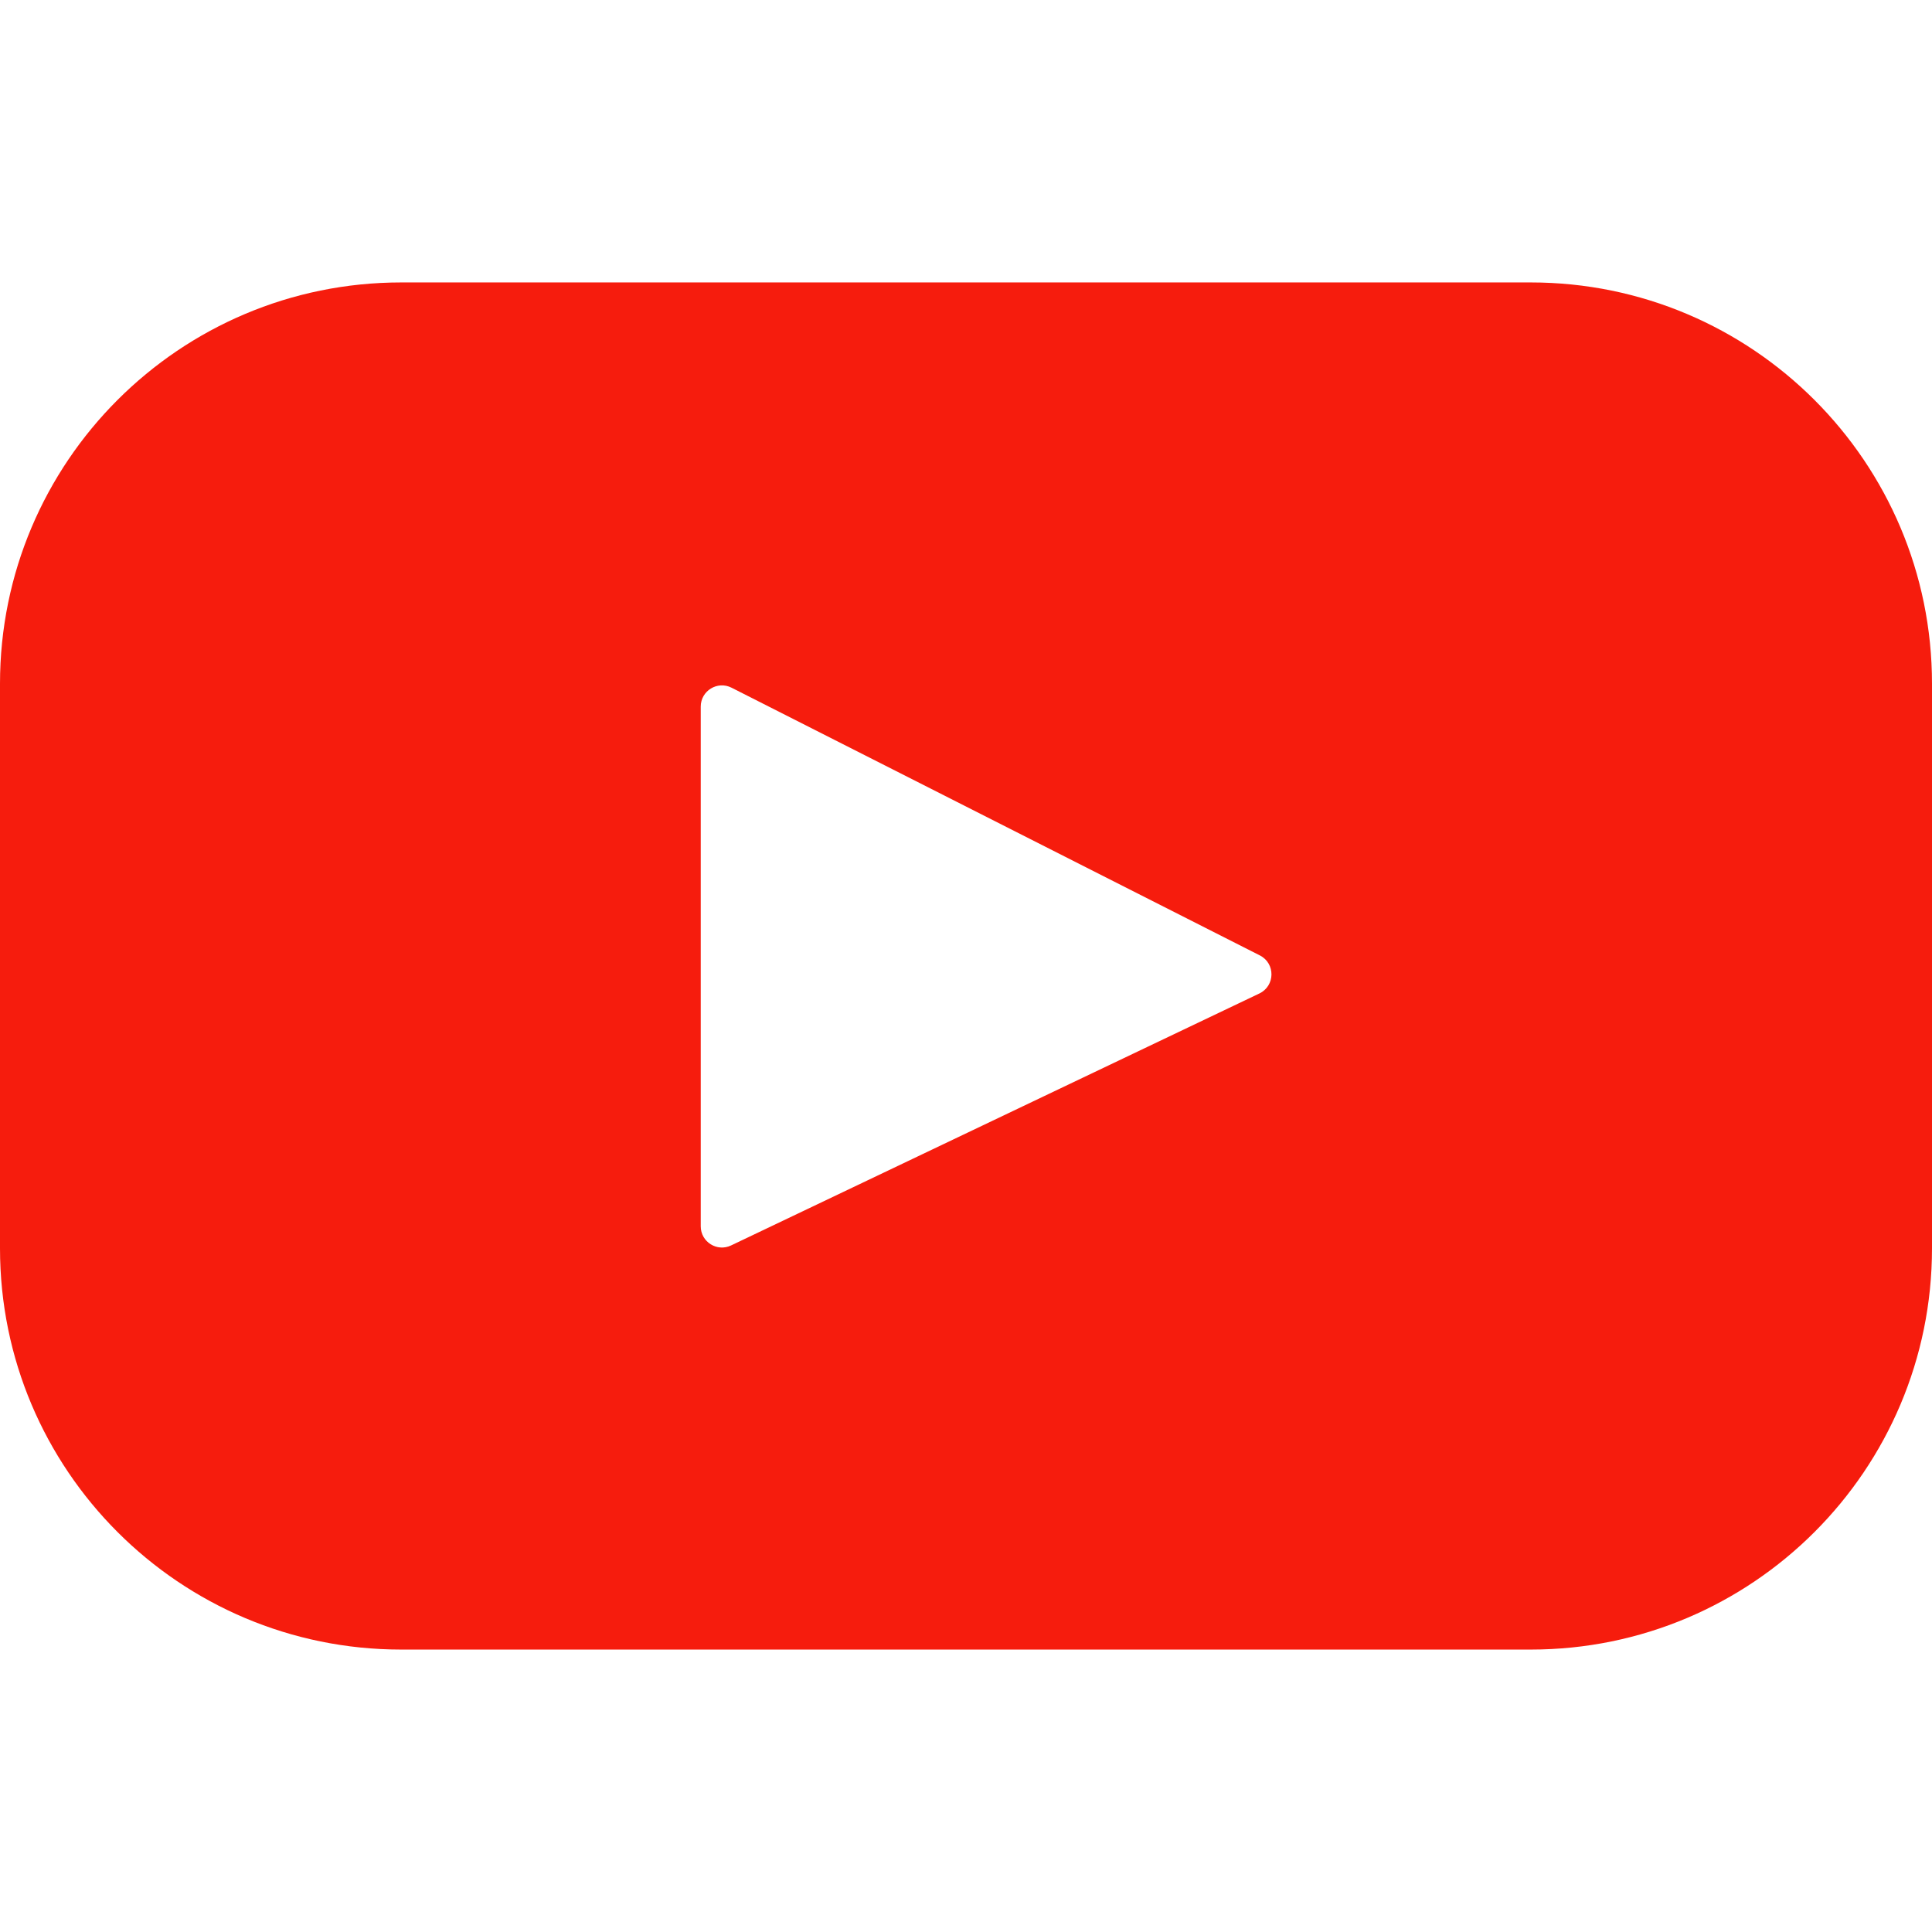
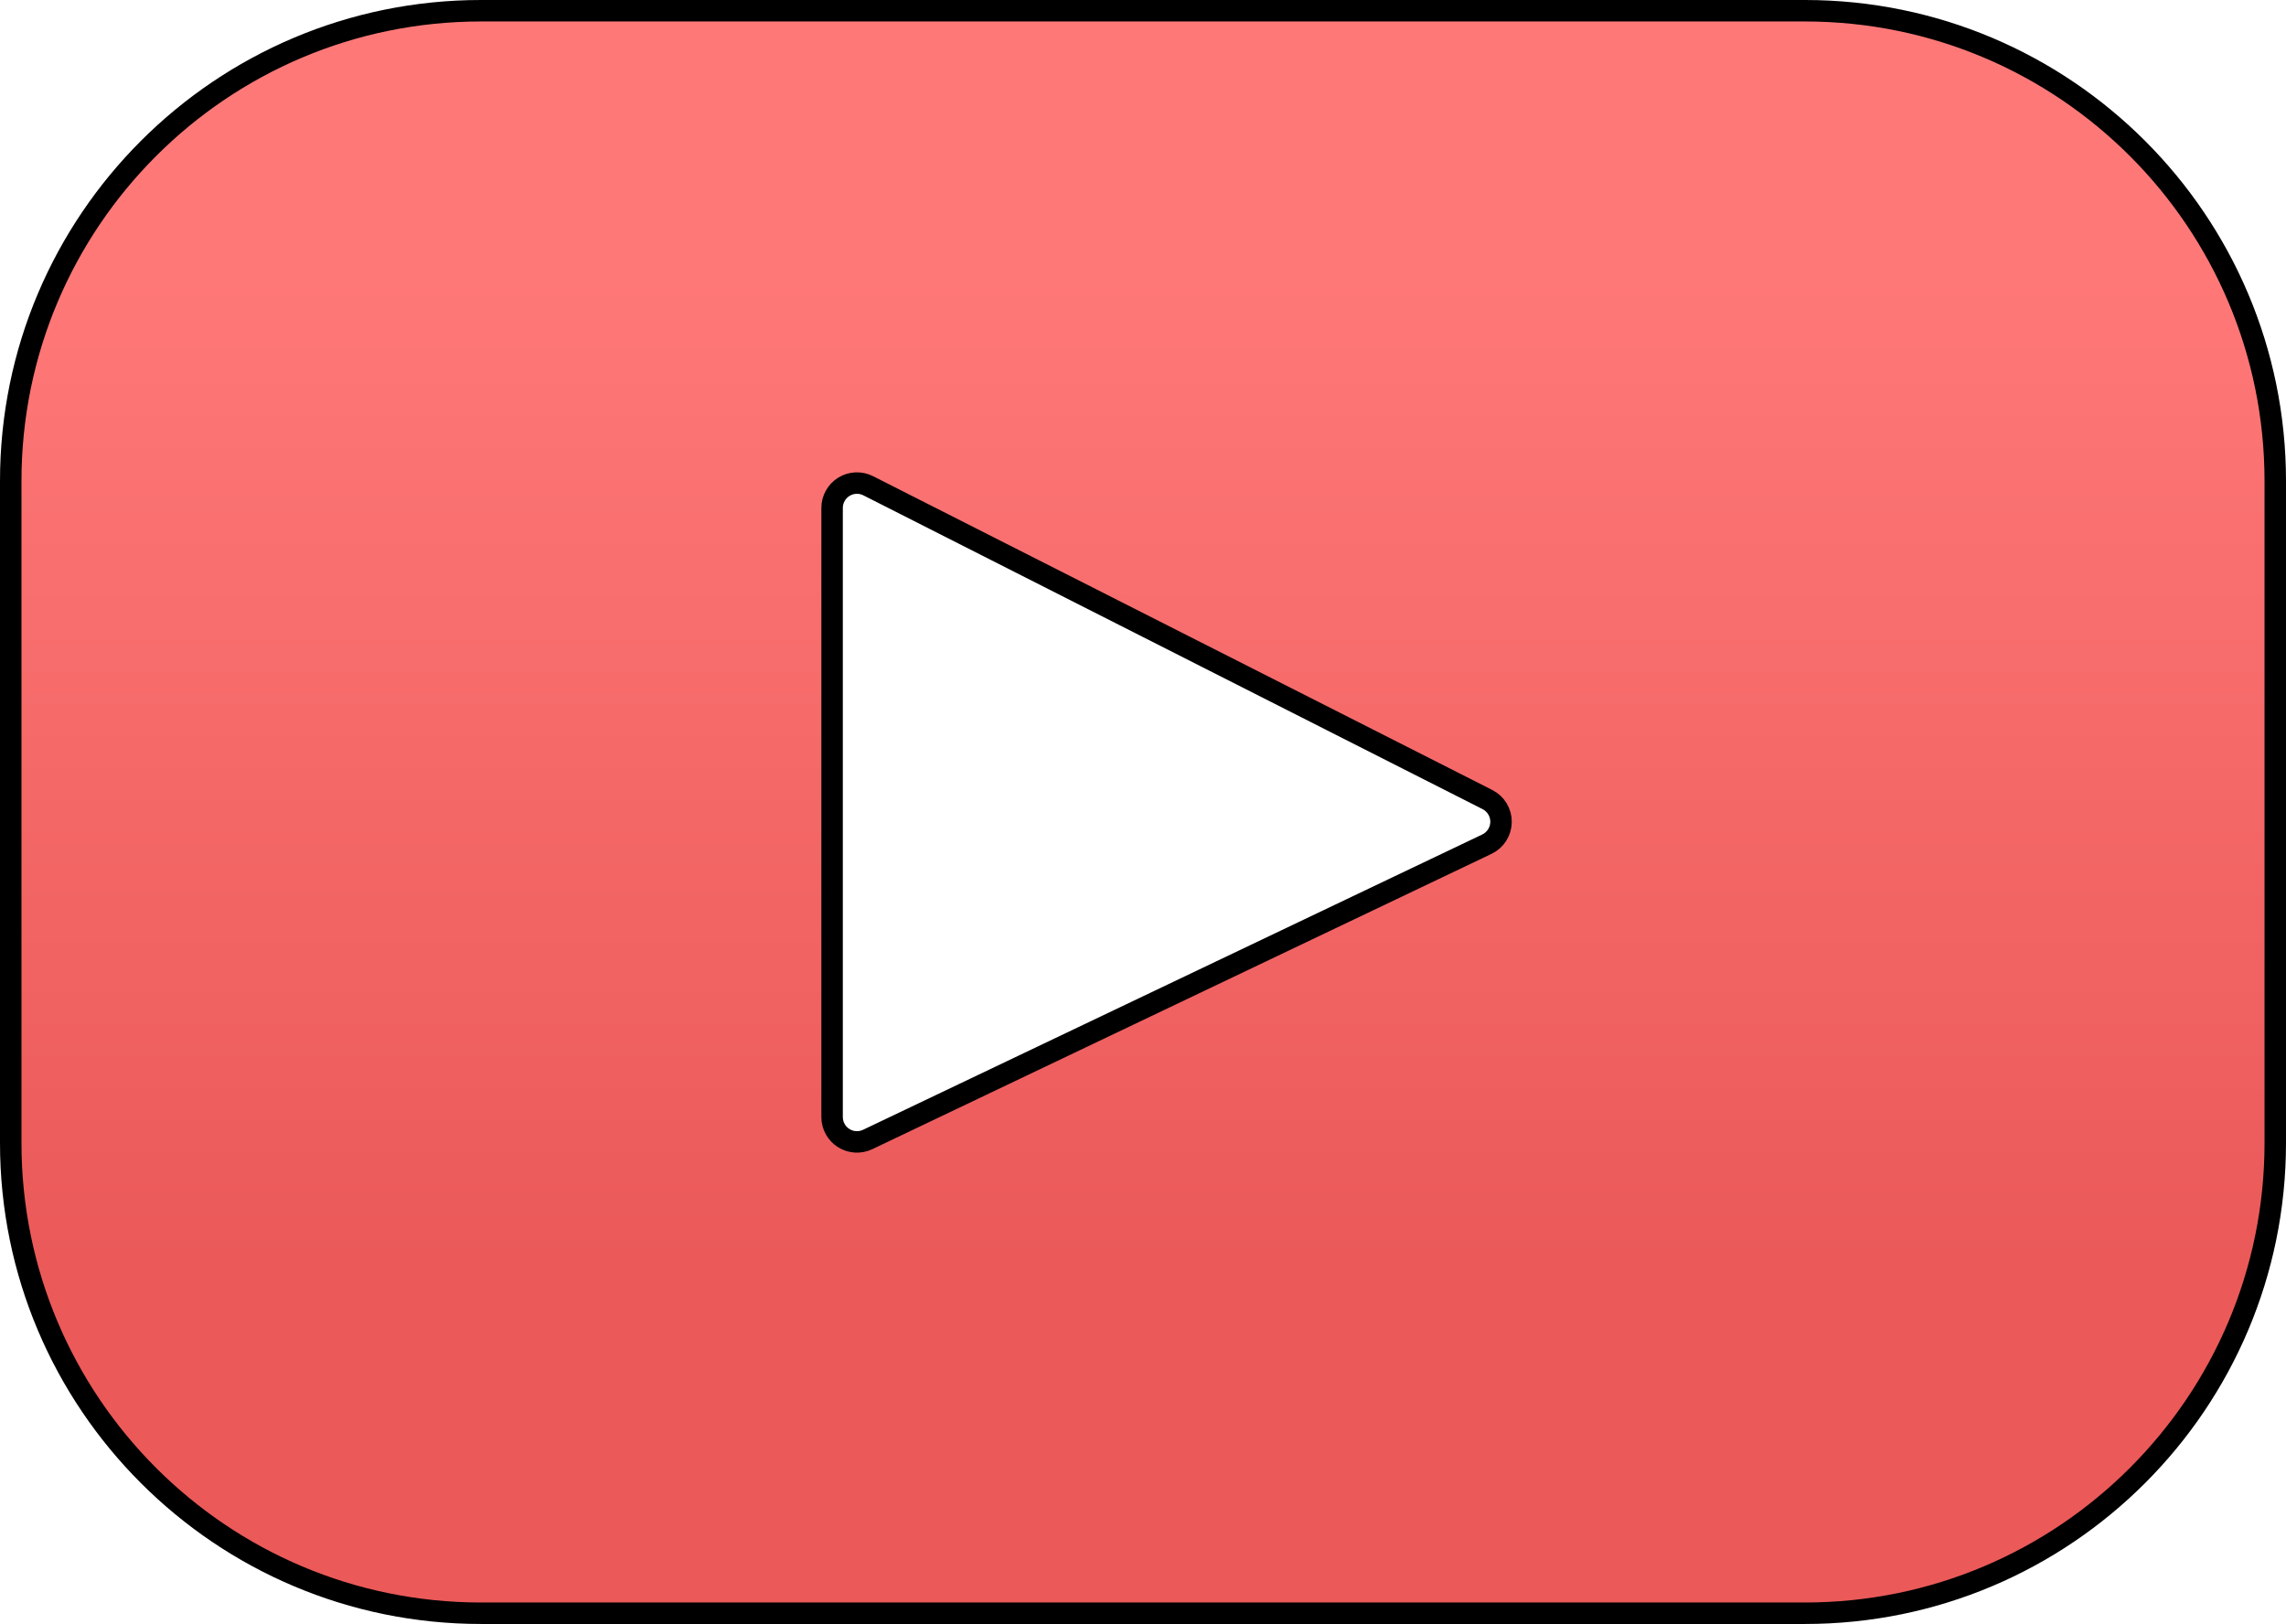
- <svg xmlns="http://www.w3.org/2000/svg" version="1.1" id="Layer_1" x="0px" y="0px" viewBox="0 0 461.001 461.001" style="enable-background:new 0 0 461.001 461.001;" xml:space="preserve">
-   <path style="fill:#F61C0D;" d="M365.257,67.393H95.744C42.866,67.393,0,110.259,0,163.137v134.728  c0,52.878,42.866,95.744,95.744,95.744h269.513c52.878,0,95.744-42.866,95.744-95.744V163.137  C461.001,110.259,418.135,67.393,365.257,67.393z M300.506,237.056l-126.06,60.123c-3.359,1.602-7.239-0.847-7.239-4.568V168.607  c0-3.774,3.982-6.22,7.348-4.514l126.06,63.881C304.363,229.873,304.298,235.248,300.506,237.056z" />
-   <g>
- </g>
-   <g>
- </g>
-   <g>
- </g>
-   <g>
- </g>
-   <g>
- </g>
-   <g>
- </g>
-   <g>
- </g>
-   <g>
- </g>
-   <g>
- </g>
-   <g>
- </g>
-   <g>
- </g>
-   <g>
- </g>
-   <g>
- </g>
-   <g>
- </g>
-   <g>
- </g>
+ <svg xmlns="http://www.w3.org/2000/svg" width="106.474" height="75.636" viewBox="0 0 106.474 75.636">
+   <defs>
+     <linearGradient id="linear-gradient" x1="0.5" x2="0.5" y2="1" gradientUnits="objectBoundingBox">
+       <stop offset="0.166" stop-color="#ff7878" />
+       <stop offset="0.78" stop-color="#eb5959" />
+     </linearGradient>
+   </defs>
+   <g id="Group_4352" data-name="Group 4352" transform="translate(-1138.5 -2804.536)">
+     <g id="Group_4351" data-name="Group 4351" transform="translate(1139 2805.036)">
+       <path id="youtube" d="M83.568,67.393H21.906A21.905,21.905,0,0,0,0,89.3v30.825a21.905,21.905,0,0,0,21.906,21.906H83.568a21.906,21.906,0,0,0,21.906-21.906V89.3A21.906,21.906,0,0,0,83.568,67.393ZM68.754,106.211,39.912,119.966a1.158,1.158,0,0,1-1.656-1.045V90.55a1.158,1.158,0,0,1,1.681-1.033l28.842,14.616A1.158,1.158,0,0,1,68.754,106.211Z" transform="translate(0 -67.393)" stroke="#000" stroke-width="1" fill="url(#linear-gradient)" />
+     </g>
+   </g>
</svg>
